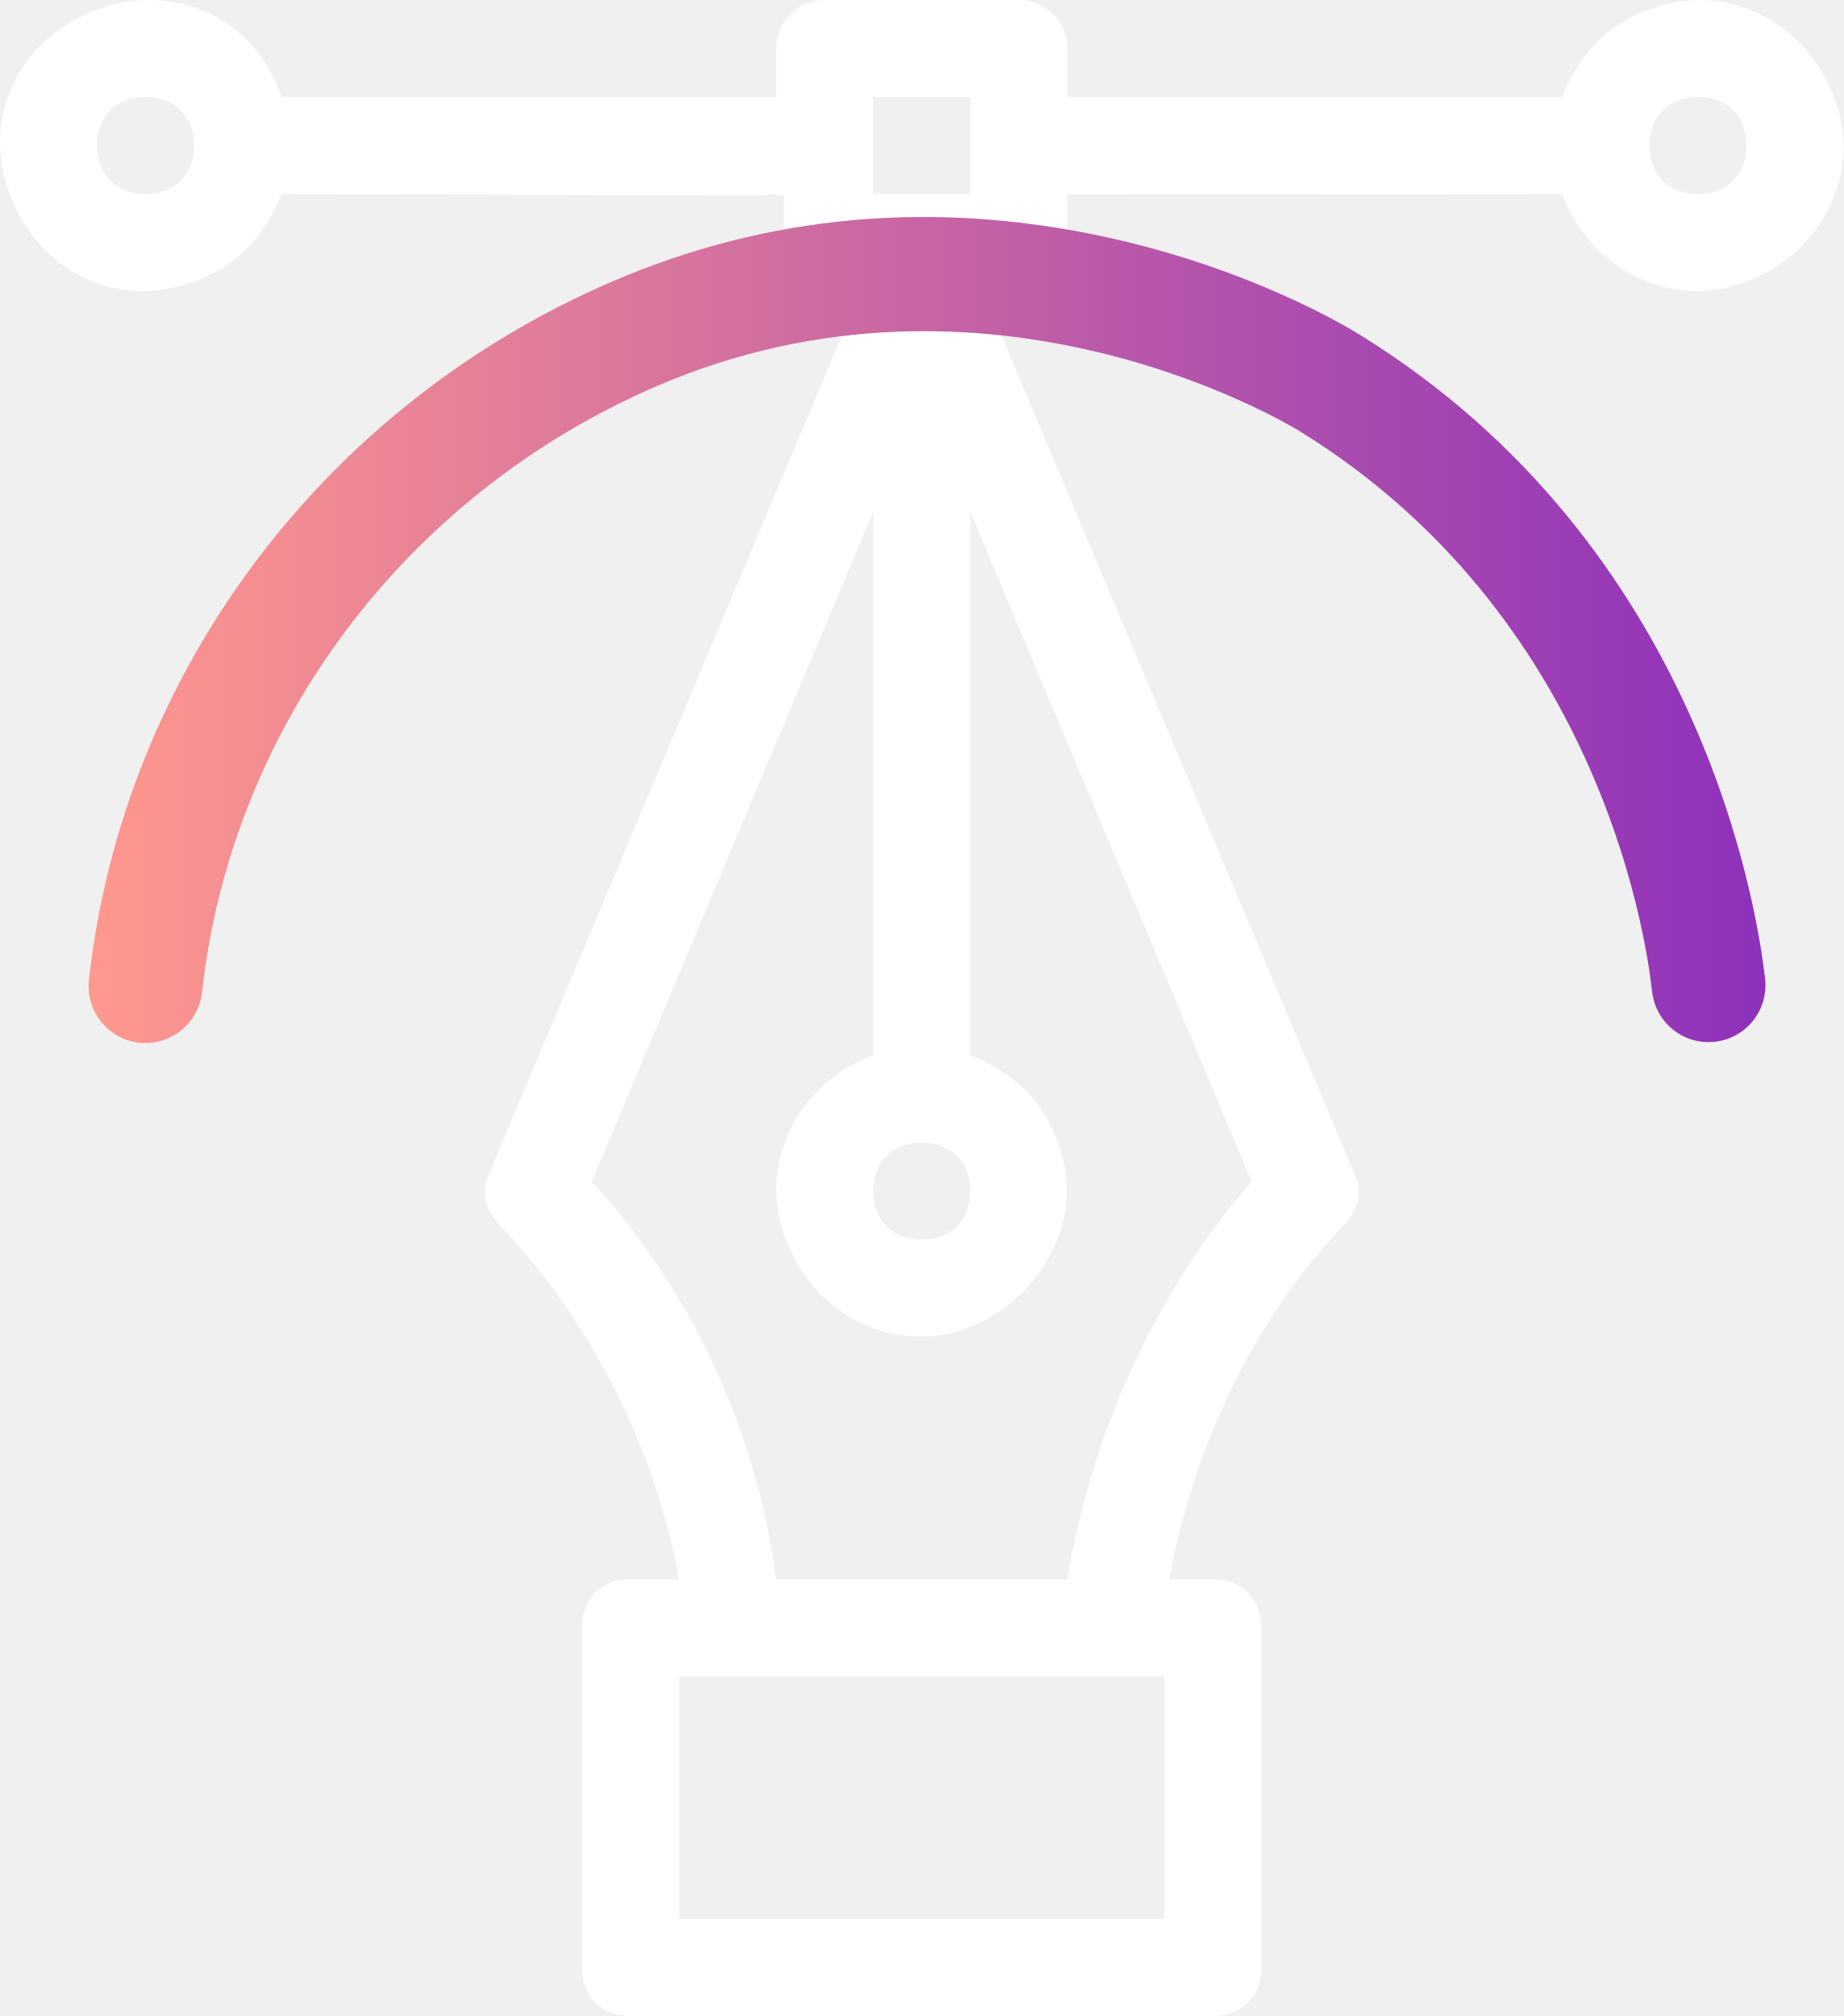
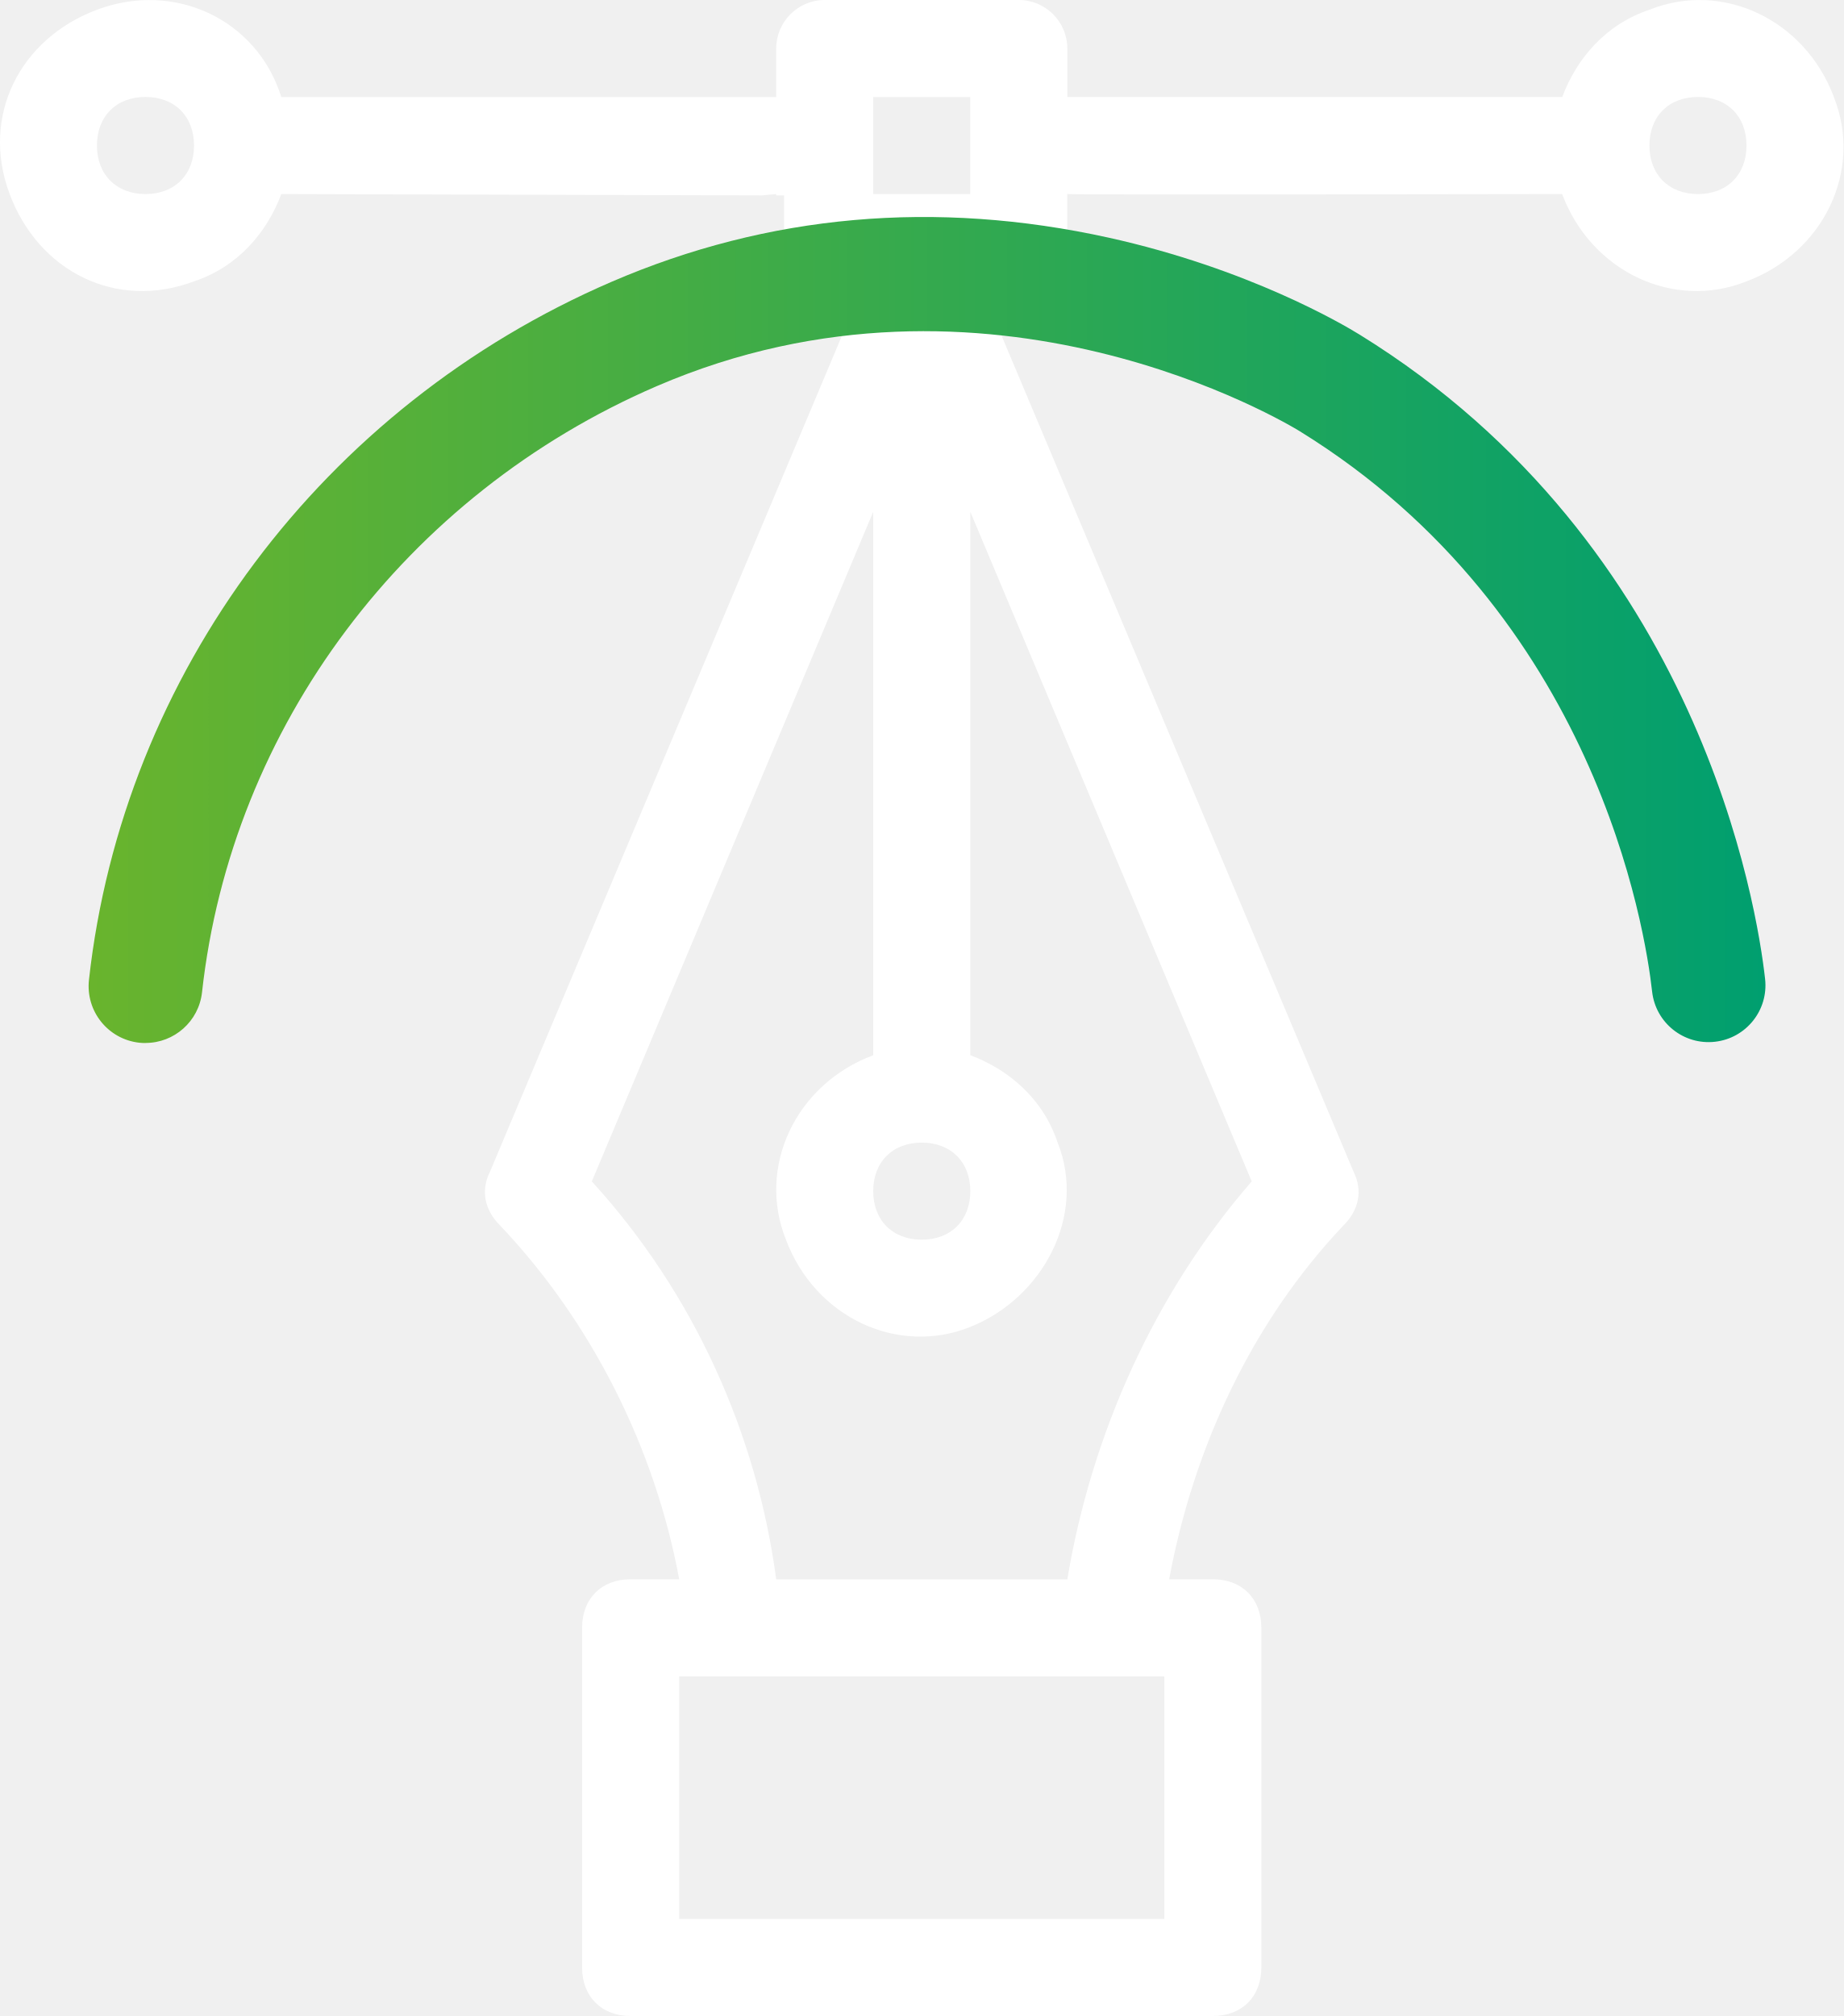
<svg xmlns="http://www.w3.org/2000/svg" viewBox="0 0 233.16 254.94">
  <defs>
    <style>
      .cls-1 {
        isolation: isolate;
      }

      .cls-2 {
        fill: url(#linear-gradient);
      }

      .cls-3 {
        mix-blend-mode: darken;
      }

      .cls-4 {
        fill: #ffffff;
      }
    </style>
    <linearGradient id="linear-gradient" x1="11.21" y1="79.67" x2="223.29" y2="79.67" gradientUnits="userSpaceOnUse">
-       <stop offset="0" stop-color="#ff988d" />
-       <stop offset="1" stop-color="#8e31bb" />
+       <stop offset="0" stop-color="#69b42d" />
+       <stop offset="1" stop-color="#009f6f" />
    </linearGradient>
  </defs>
  <g class="cls-1">
    <g id="Layer_2" data-name="Layer 2">
      <g id="Layer_1-2" data-name="Layer 1">
        <g>
          <path class="cls-2" d="M18.41,131.9c-.26,0-.53-.01-.8-.04-3.95-.44-6.79-3.99-6.36-7.94,4.28-38.71,29.6-72.54,66.09-88.28,19.82-8.55,40.98-10.42,62.9-5.58,17.61,3.9,29.53,10.9,31.74,12.27,43.12,26.63,50.26,72.54,51.26,81.47,.44,3.95-2.4,7.5-6.35,7.94-3.95,.44-7.5-2.4-7.94-6.35-.86-7.77-7.07-47.7-44.52-70.83-1.59-.98-39.41-23.83-81.39-5.72-31.75,13.7-53.78,43.07-57.49,76.65-.41,3.68-3.52,6.4-7.14,6.4Z" />
          <g id="Line" class="cls-3">
            <path class="cls-4" d="M171.19,148.17L122.1,31.59c-2.45-5.52-8.59-5.52-11.04,0l-49.09,116.58c-1.23,2.45-.61,4.91,1.23,6.75,11.66,12.27,19.64,28.23,22.7,44.79h-6.14c-3.68,0-6.14,2.45-6.14,6.14v42.95c0,3.68,2.45,6.14,6.14,6.14h73.63c3.68,0,6.14-2.45,6.14-6.14v-42.95c0-3.68-2.45-6.14-6.14-6.14h-5.52c3.07-16.57,10.43-32.52,22.09-44.79,1.84-1.84,2.45-4.3,1.23-6.75Zm-54.61-3.68c3.68,0,6.14,2.45,6.14,6.14s-2.45,6.14-6.14,6.14-6.14-2.45-6.14-6.14,2.45-6.14,6.14-6.14Zm30.68,98.18h-61.36v-30.68h61.36v30.68Zm-12.27-42.95h-36.82c-2.45-18.41-10.43-36.2-23.32-50.32l35.59-84.68v68.72c-9.82,3.68-14.73,14.11-11.04,23.32,3.68,9.82,14.11,14.73,23.32,11.04,9.2-3.68,14.73-14.11,11.04-23.32-1.84-5.52-6.14-9.2-11.04-11.04V64.72l35.59,84.68c-12.27,14.11-20.25,31.91-23.32,50.32h0Z" />
            <path class="cls-4" d="M231.94,12.27c-3.68-9.82-14.11-14.73-23.32-11.04-5.52,1.84-9.2,6.14-11.04,11.04h-62.59V6.14c0-3.39-2.75-6.14-6.14-6.14h-24.54c-3.39,0-6.14,2.75-6.14,6.14v6.14H35.58C32.52,2.45,22.08-2.45,12.27,1.23,2.45,4.91-2.46,14.73,1.22,24.54c3.68,9.82,13.5,14.73,23.32,11.04,5.52-1.84,9.2-6.14,11.04-11.04l60.8,.17c.59-.06,1.19-.12,1.79-.17v.17h1v5.32c0,2.07,.78,4.1,2.3,5.51,.78,.73,1.74,1.28,2.83,1.28h24.54c3.39,0,6.14-2.75,6.14-6.14v-6.14c1.24,.11,62.59,0,62.59,0,3.68,9.82,14.11,14.73,23.32,11.04,9.82-3.68,14.73-14.11,11.04-23.32ZM18.4,24.54c-3.68,0-6.14-2.45-6.14-6.14s2.45-6.14,6.14-6.14,6.14,2.45,6.14,6.14-2.45,6.14-6.14,6.14Zm104.31,0h-12.27V12.27h12.27v12.27Zm92.04,0c-3.68,0-6.14-2.45-6.14-6.14s2.45-6.14,6.14-6.14,6.14,2.45,6.14,6.14-2.45,6.14-6.14,6.14Z" />
          </g>
        </g>
      </g>
    </g>
  </g>
</svg>
